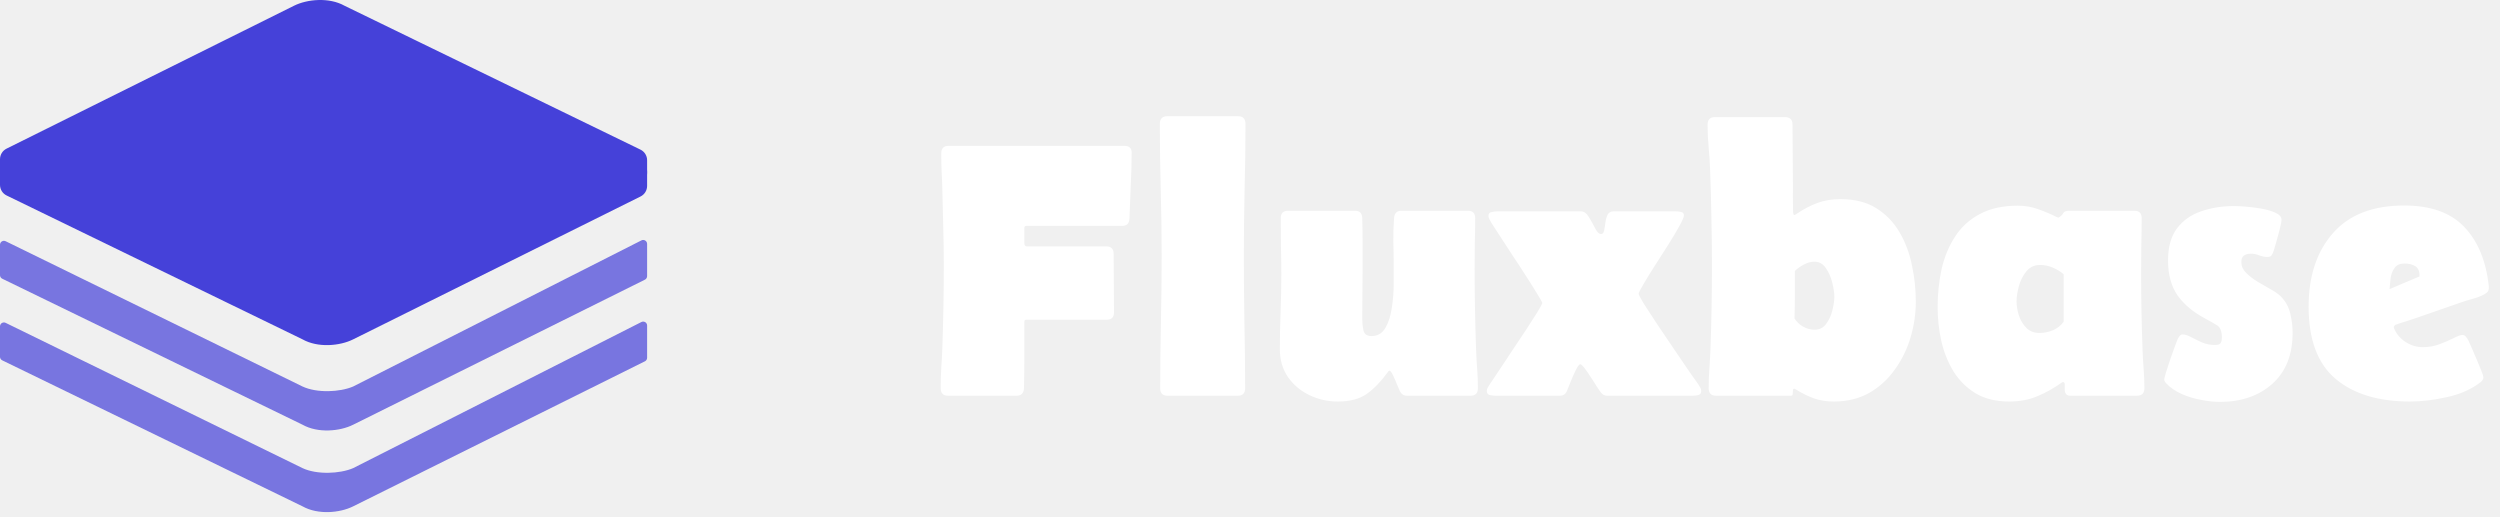
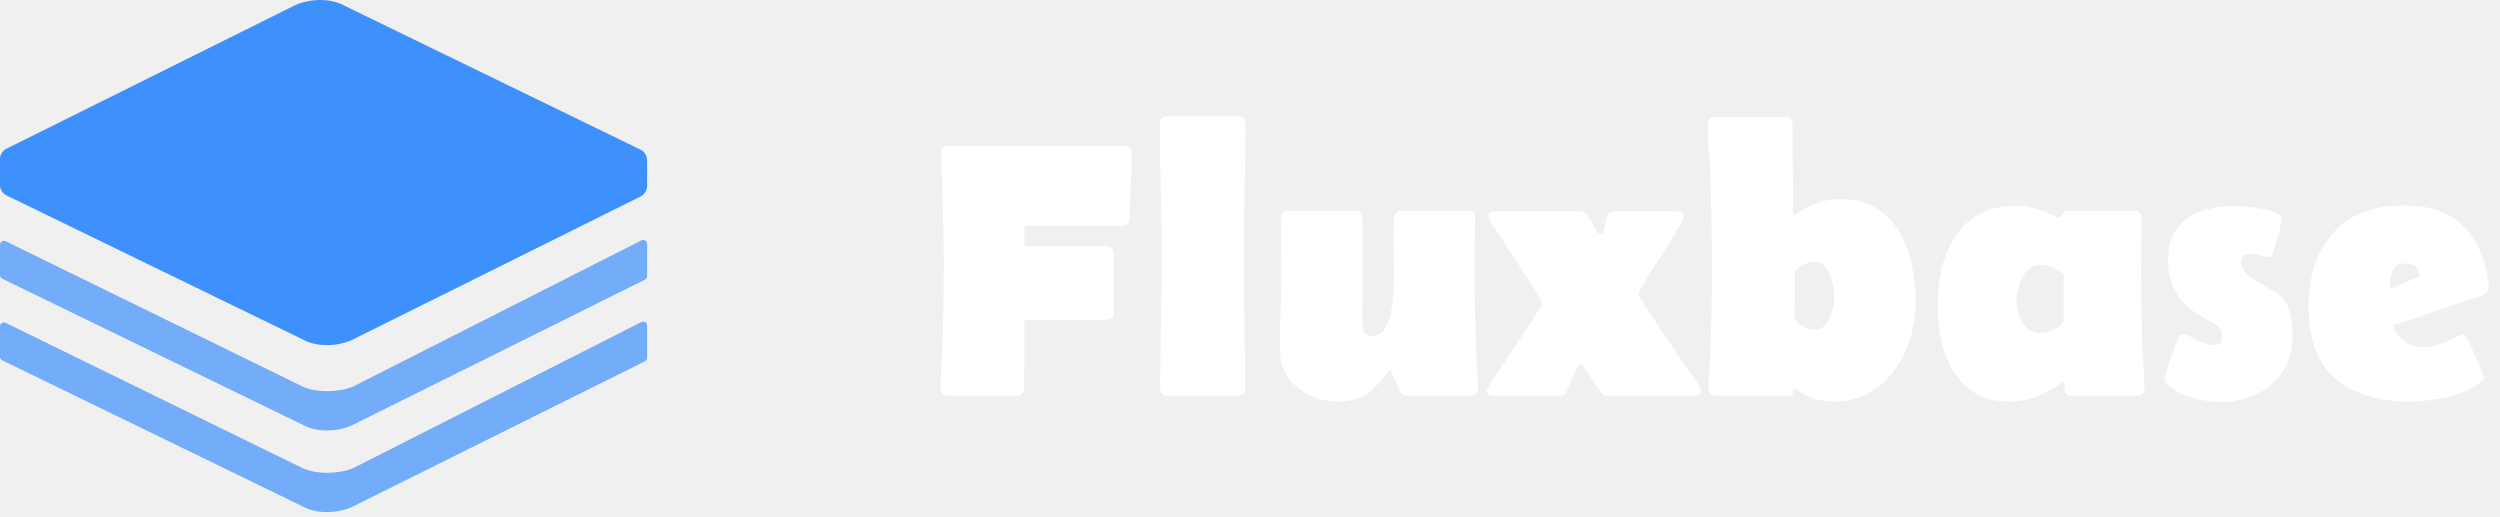
<svg xmlns="http://www.w3.org/2000/svg" width="537" height="111" viewBox="0 0 537 111" fill="none">
-   <path d="M68.658 3.382L3.791 34.663V39.312L70.342 70.593L134.788 39.312V34.663L68.658 3.382Z" fill="#4541D9" />
-   <path d="M0 76.637V70.108C0 69.483 0.652 69.074 1.212 69.348L64.99 100.557C68.065 101.993 72.985 101.788 75.856 100.557L137.778 69.169C138.338 68.885 139 69.294 139 69.924V76.848C139 77.169 138.818 77.463 138.532 77.605L75.856 108.764C72.985 110.2 68.27 110.611 64.99 108.764L0.475 77.398C0.185 77.257 0 76.961 0 76.637Z" fill="#4541D9" fill-opacity="0.7" />
-   <path d="M0 59.104V52.574C0 51.949 0.652 51.54 1.212 51.814L64.99 83.023C68.065 84.46 72.985 84.254 75.856 83.023L137.778 51.636C138.338 51.352 139 51.76 139 52.39V59.314C139 59.635 138.818 59.929 138.532 60.072L75.856 91.23C72.985 92.667 68.27 93.077 64.99 91.23L0.475 59.864C0.185 59.723 0 59.428 0 59.104Z" fill="#4541D9" fill-opacity="0.7" />
-   <path d="M1.425 41.992C0.554 41.568 0 40.682 0 39.71V36.945C0 35.071 1.956 33.844 3.635 34.666L8.596 37.093L64.99 64.689C68.065 66.125 72.985 65.92 75.856 64.689L130.404 37.039L135.333 34.54C137.014 33.688 139 34.914 139 36.804V39.93C139 40.894 138.455 41.775 137.595 42.203L75.856 72.896C72.985 74.332 68.27 74.743 64.99 72.896L1.425 41.992Z" fill="#4541D9" />
-   <path d="M137.575 32.14C138.446 32.564 139 33.45 139 34.422V37.187C139 39.061 137.044 40.288 135.365 39.466L130.404 37.039L74.01 9.443C70.935 8.007 66.015 8.212 63.145 9.443L8.596 37.093L3.667 39.592C1.986 40.444 1.94476e-07 39.218 3.59112e-07 37.328L6.31431e-07 34.202C7.15412e-07 33.237 0.545 32.357 1.405 31.929L63.145 1.236C66.015 -0.2 70.73 -0.611 74.01 1.236L137.575 32.14Z" fill="#4541D9" />
+   <path d="M68.658 3.382L3.791 34.663V39.312L70.342 70.593L134.788 39.312V34.663L68.658 3.382Z" fill="#3e91fd" />
+   <path d="M0 76.637V70.108C0 69.483 0.652 69.074 1.212 69.348L64.99 100.557C68.065 101.993 72.985 101.788 75.856 100.557L137.778 69.169C138.338 68.885 139 69.294 139 69.924V76.848C139 77.169 138.818 77.463 138.532 77.605L75.856 108.764C72.985 110.2 68.27 110.611 64.99 108.764L0.475 77.398C0.185 77.257 0 76.961 0 76.637Z" fill="#3e91fd" fill-opacity="0.7" />
+   <path d="M0 59.104V52.574C0 51.949 0.652 51.54 1.212 51.814L64.99 83.023C68.065 84.46 72.985 84.254 75.856 83.023L137.778 51.636C138.338 51.352 139 51.76 139 52.39V59.314C139 59.635 138.818 59.929 138.532 60.072L75.856 91.23C72.985 92.667 68.27 93.077 64.99 91.23L0.475 59.864C0.185 59.723 0 59.428 0 59.104Z" fill="#3e91fd" fill-opacity="0.7" />
+   <path d="M1.425 41.992C0.554 41.568 0 40.682 0 39.71V36.945C0 35.071 1.956 33.844 3.635 34.666L8.596 37.093L64.99 64.689C68.065 66.125 72.985 65.92 75.856 64.689L130.404 37.039L135.333 34.54C137.014 33.688 139 34.914 139 36.804V39.93C139 40.894 138.455 41.775 137.595 42.203L75.856 72.896C72.985 74.332 68.27 74.743 64.99 72.896L1.425 41.992Z" fill="#3e91fd" />
+   <path d="M137.575 32.14C138.446 32.564 139 33.45 139 34.422V37.187C139 39.061 137.044 40.288 135.365 39.466L130.404 37.039L74.01 9.443C70.935 8.007 66.015 8.212 63.145 9.443L8.596 37.093L3.667 39.592C1.986 40.444 1.94476e-07 39.218 3.59112e-07 37.328L6.31431e-07 34.202C7.15412e-07 33.237 0.545 32.357 1.405 31.929L63.145 1.236C66.015 -0.2 70.73 -0.611 74.01 1.236L137.575 32.14Z" fill="#3e91fd" />
  <path d="M202.18 32.969C202.18 31.875 202.701 31.328 203.742 31.328H241.516C242.557 31.328 243.078 31.81 243.078 32.773C243.078 35.117 243.013 37.474 242.883 39.844C242.779 42.214 242.688 44.57 242.609 46.914C242.583 47.982 242.062 48.516 241.047 48.516H220.461C220.174 48.516 220.031 48.659 220.031 48.945V52.305C220.031 52.721 220.24 52.93 220.656 52.93H237.648C238.69 52.93 239.211 53.464 239.211 54.531C239.211 56.615 239.224 58.711 239.25 60.82C239.276 62.93 239.289 65.026 239.289 67.109C239.289 68.151 238.768 68.672 237.727 68.672H220.461C220.174 68.672 220.031 68.815 220.031 69.102C220.031 71.471 220.031 73.854 220.031 76.25C220.031 78.62 220.005 81.003 219.953 83.398C219.901 84.466 219.367 85 218.352 85H203.625C202.583 85 202.062 84.453 202.062 83.359C202.062 81.927 202.102 80.508 202.18 79.102C202.284 77.669 202.362 76.237 202.414 74.805C202.518 71.81 202.596 68.828 202.648 65.859C202.701 62.891 202.727 59.909 202.727 56.914C202.727 54.206 202.688 51.497 202.609 48.789C202.557 46.081 202.492 43.385 202.414 40.703C202.388 39.401 202.336 38.112 202.258 36.836C202.206 35.534 202.18 34.245 202.18 32.969ZM249.133 26.641C249.133 25.521 249.667 24.961 250.734 24.961H265.93C266.997 24.961 267.531 25.521 267.531 26.641C267.531 31.354 267.466 36.081 267.336 40.82C267.232 45.534 267.18 50.26 267.18 55C267.18 59.714 267.219 64.44 267.297 69.18C267.401 73.919 267.453 78.659 267.453 83.398C267.453 84.466 266.932 85 265.891 85H250.773C249.732 85 249.211 84.466 249.211 83.398C249.211 78.659 249.263 73.919 249.367 69.18C249.471 64.44 249.523 59.714 249.523 55C249.523 50.26 249.458 45.534 249.328 40.82C249.198 36.081 249.133 31.354 249.133 26.641ZM302.18 85C301.529 85 301.034 84.674 300.695 84.023C300.591 83.815 300.396 83.359 300.109 82.656C299.823 81.927 299.523 81.237 299.211 80.586C298.898 79.935 298.638 79.609 298.43 79.609C298.352 79.609 298.234 79.727 298.078 79.961C296.646 81.94 295.148 83.49 293.586 84.609C292.023 85.703 289.953 86.25 287.375 86.25C285.214 86.25 283.182 85.794 281.281 84.883C279.38 83.971 277.844 82.682 276.672 81.016C275.5 79.323 274.914 77.331 274.914 75.039C274.914 72.357 274.966 69.674 275.07 66.992C275.174 64.31 275.227 61.628 275.227 58.945C275.227 56.94 275.201 54.922 275.148 52.891C275.122 50.859 275.109 48.841 275.109 46.836C275.109 45.794 275.63 45.273 276.672 45.273H291.047C292.062 45.273 292.583 45.794 292.609 46.836C292.661 48.633 292.688 50.443 292.688 52.266C292.688 54.089 292.688 55.898 292.688 57.695C292.688 59.492 292.674 61.302 292.648 63.125C292.622 64.922 292.609 66.719 292.609 68.516C292.609 69.245 292.688 70.039 292.844 70.898C293.026 71.758 293.612 72.188 294.602 72.188C295.93 72.188 296.932 71.588 297.609 70.391C298.286 69.193 298.742 67.734 298.977 66.016C299.237 64.297 299.367 62.617 299.367 60.977C299.367 59.31 299.367 58.034 299.367 57.148C299.367 55.456 299.341 53.737 299.289 51.992C299.263 50.247 299.315 48.529 299.445 46.836C299.523 45.794 300.044 45.273 301.008 45.273H315.344C316.359 45.273 316.867 45.794 316.867 46.836C316.867 48.659 316.841 50.482 316.789 52.305C316.763 54.102 316.75 55.911 316.75 57.734C316.75 60.625 316.776 63.516 316.828 66.406C316.88 69.297 316.958 72.188 317.062 75.078C317.115 76.458 317.193 77.838 317.297 79.219C317.401 80.599 317.453 81.979 317.453 83.359C317.453 84.453 316.932 85 315.891 85H302.18ZM361.711 46.25C361.711 46.615 361.385 47.383 360.734 48.555C360.083 49.727 359.276 51.081 358.312 52.617C357.349 54.154 356.372 55.677 355.383 57.188C354.419 58.698 353.612 60.013 352.961 61.133C352.31 62.227 351.984 62.891 351.984 63.125C351.984 63.307 352.362 64.023 353.117 65.273C353.898 66.497 354.875 67.995 356.047 69.766C357.219 71.51 358.417 73.281 359.641 75.078C360.865 76.875 361.945 78.463 362.883 79.844C363.846 81.198 364.471 82.083 364.758 82.5C364.888 82.682 365.031 82.917 365.188 83.203C365.344 83.463 365.422 83.724 365.422 83.984C365.422 84.479 365.188 84.779 364.719 84.883C364.276 84.961 363.872 85 363.508 85H345.188C344.667 85 344.224 84.766 343.859 84.297C343.703 84.088 343.417 83.672 343 83.047C342.609 82.396 342.167 81.706 341.672 80.977C341.203 80.221 340.76 79.583 340.344 79.062C339.927 78.516 339.628 78.242 339.445 78.242C339.211 78.242 338.885 78.672 338.469 79.531C338.052 80.365 337.661 81.25 337.297 82.188C336.932 83.125 336.685 83.737 336.555 84.023C336.268 84.674 335.773 85 335.07 85H321.281C320.943 85 320.539 84.961 320.07 84.883C319.602 84.779 319.367 84.479 319.367 83.984C319.367 83.698 319.445 83.438 319.602 83.203C319.732 82.969 319.875 82.734 320.031 82.5C320.292 82.135 320.826 81.341 321.633 80.117C322.466 78.867 323.417 77.435 324.484 75.82C325.578 74.18 326.646 72.578 327.688 71.016C328.729 69.427 329.589 68.086 330.266 66.992C330.943 65.872 331.281 65.234 331.281 65.078C331.281 64.948 330.943 64.336 330.266 63.242C329.615 62.148 328.781 60.82 327.766 59.258C326.776 57.695 325.747 56.12 324.68 54.531C323.638 52.917 322.714 51.497 321.906 50.273C321.099 49.023 320.578 48.216 320.344 47.852C320.214 47.617 320.083 47.383 319.953 47.148C319.797 46.888 319.719 46.628 319.719 46.367C319.719 45.898 319.953 45.625 320.422 45.547C320.891 45.443 321.294 45.391 321.633 45.391H339.562C340.214 45.391 340.786 45.794 341.281 46.602C341.776 47.409 342.232 48.229 342.648 49.062C343.065 49.87 343.482 50.273 343.898 50.273C344.237 50.273 344.458 50.026 344.562 49.531C344.667 49.036 344.758 48.477 344.836 47.852C344.914 47.2 345.07 46.628 345.305 46.133C345.565 45.638 346.008 45.391 346.633 45.391H359.914C360.201 45.391 360.565 45.43 361.008 45.508C361.477 45.586 361.711 45.833 361.711 46.25ZM411.516 64.805C411.516 67.383 411.138 69.948 410.383 72.5C409.628 75.026 408.495 77.331 406.984 79.414C405.5 81.497 403.664 83.164 401.477 84.414C399.289 85.638 396.763 86.25 393.898 86.25C392.362 86.25 390.956 86.029 389.68 85.586C388.43 85.143 387.154 84.518 385.852 83.711L385.5 83.516H385.266C385.161 83.594 385.109 83.763 385.109 84.023C385.109 84.206 385.096 84.414 385.07 84.648C385.07 84.883 384.927 85 384.641 85H368.586C367.544 85 367.023 84.453 367.023 83.359C367.023 81.953 367.076 80.534 367.18 79.102C367.284 77.669 367.362 76.25 367.414 74.844C367.518 71.875 367.596 68.919 367.648 65.977C367.701 63.008 367.727 60.039 367.727 57.07C367.727 53.659 367.688 50.247 367.609 46.836C367.557 43.398 367.466 39.987 367.336 36.602C367.284 34.987 367.18 33.359 367.023 31.719C366.867 30.052 366.789 28.412 366.789 26.797C366.789 25.703 367.31 25.156 368.352 25.156H383.391C384.484 25.156 385.031 25.69 385.031 26.758C385.031 28.685 385.044 30.625 385.07 32.578C385.096 34.531 385.109 36.471 385.109 38.398C385.135 39.596 385.135 40.794 385.109 41.992C385.109 43.164 385.122 44.349 385.148 45.547C385.148 45.651 385.174 45.794 385.227 45.977C385.279 46.133 385.383 46.198 385.539 46.172L385.969 45.898C387.427 44.909 388.898 44.141 390.383 43.594C391.867 43.047 393.508 42.773 395.305 42.773C398.404 42.773 400.982 43.425 403.039 44.727C405.122 46.029 406.789 47.76 408.039 49.922C409.289 52.057 410.174 54.427 410.695 57.031C411.242 59.609 411.516 62.2 411.516 64.805ZM389.758 70.82C390.826 70.82 391.659 70.404 392.258 69.57C392.883 68.737 393.326 67.773 393.586 66.68C393.872 65.56 394.016 64.583 394.016 63.75C394.016 62.943 393.872 61.953 393.586 60.781C393.299 59.583 392.844 58.529 392.219 57.617C391.594 56.68 390.773 56.211 389.758 56.211C388.977 56.211 388.208 56.419 387.453 56.836C386.698 57.227 386.06 57.682 385.539 58.203C385.539 59.896 385.539 61.602 385.539 63.32C385.539 65.013 385.513 66.706 385.461 68.398C385.904 69.128 386.516 69.713 387.297 70.156C388.104 70.599 388.924 70.82 389.758 70.82ZM431.594 86.25C428.755 86.25 426.346 85.664 424.367 84.492C422.414 83.294 420.826 81.719 419.602 79.766C418.404 77.787 417.531 75.599 416.984 73.203C416.464 70.807 416.203 68.385 416.203 65.938C416.203 63.099 416.49 60.378 417.062 57.773C417.661 55.169 418.625 52.852 419.953 50.82C421.281 48.763 423.052 47.148 425.266 45.977C427.479 44.779 430.201 44.18 433.43 44.18C434.966 44.18 436.411 44.427 437.766 44.922C439.12 45.391 440.474 45.964 441.828 46.641L442.023 46.719H442.219C442.661 46.458 442.974 46.159 443.156 45.82C443.339 45.456 443.742 45.273 444.367 45.273H458.469C459.51 45.273 460.031 45.794 460.031 46.836C460.031 48.815 460.005 50.794 459.953 52.773C459.927 54.753 459.914 56.732 459.914 58.711C459.914 61.471 459.94 64.245 459.992 67.031C460.044 69.818 460.122 72.604 460.227 75.391C460.279 76.719 460.357 78.047 460.461 79.375C460.565 80.703 460.617 82.031 460.617 83.359C460.617 84.453 460.096 85 459.055 85H444.68C443.898 85 443.508 84.544 443.508 83.633C443.508 83.451 443.508 83.151 443.508 82.734C443.534 82.292 443.404 82.07 443.117 82.07L442.961 82.109C441.216 83.359 439.432 84.362 437.609 85.117C435.812 85.872 433.807 86.25 431.594 86.25ZM438.078 71.523C439.068 71.523 440.031 71.328 440.969 70.938C441.932 70.521 442.701 69.909 443.273 69.102V58.906C442.57 58.307 441.776 57.825 440.891 57.461C440.031 57.096 439.133 56.914 438.195 56.914C436.997 56.914 436.021 57.37 435.266 58.281C434.536 59.167 434.003 60.221 433.664 61.445C433.326 62.669 433.156 63.776 433.156 64.766C433.156 65.729 433.326 66.732 433.664 67.773C434.003 68.815 434.536 69.701 435.266 70.43C435.995 71.159 436.932 71.523 438.078 71.523ZM476.828 86.328C475.63 86.328 474.289 86.185 472.805 85.898C471.346 85.638 469.94 85.208 468.586 84.609C467.258 84.01 466.164 83.255 465.305 82.344C465.227 82.266 465.135 82.148 465.031 81.992C464.927 81.81 464.875 81.667 464.875 81.562C464.875 81.354 464.992 80.859 465.227 80.078C465.487 79.271 465.773 78.385 466.086 77.422C466.424 76.432 466.75 75.521 467.062 74.688C467.375 73.854 467.583 73.294 467.688 73.008C467.792 72.773 467.935 72.526 468.117 72.266C468.299 71.979 468.534 71.836 468.82 71.836C469.341 71.836 469.953 72.031 470.656 72.422C471.359 72.787 472.141 73.164 473 73.555C473.859 73.919 474.784 74.102 475.773 74.102C476.372 74.102 476.763 73.984 476.945 73.75C477.154 73.49 477.258 73.073 477.258 72.5C477.258 71.172 476.919 70.299 476.242 69.883C475.565 69.466 474.719 68.984 473.703 68.438C471.099 67.057 469.107 65.391 467.727 63.438C466.372 61.458 465.695 58.971 465.695 55.977C465.695 53.06 466.333 50.755 467.609 49.062C468.911 47.344 470.643 46.12 472.805 45.391C474.966 44.635 477.349 44.258 479.953 44.258C480.422 44.258 481.19 44.297 482.258 44.375C483.352 44.453 484.497 44.596 485.695 44.805C486.893 45.013 487.922 45.312 488.781 45.703C489.641 46.094 490.07 46.602 490.07 47.227C490.07 47.539 489.953 48.164 489.719 49.102C489.484 50.013 489.237 50.938 488.977 51.875C488.716 52.812 488.521 53.477 488.391 53.867C488.286 54.206 488.143 54.518 487.961 54.805C487.805 55.065 487.505 55.195 487.062 55.195C486.464 55.195 485.865 55.078 485.266 54.844C484.693 54.609 484.107 54.492 483.508 54.492C482.909 54.492 482.414 54.622 482.023 54.883C481.633 55.143 481.438 55.612 481.438 56.289C481.438 57.148 481.776 57.917 482.453 58.594C483.13 59.271 483.951 59.909 484.914 60.508C485.878 61.081 486.828 61.628 487.766 62.148C488.703 62.669 489.432 63.19 489.953 63.711C490.969 64.753 491.633 65.963 491.945 67.344C492.284 68.724 492.453 70.104 492.453 71.484C492.453 76.198 490.995 79.857 488.078 82.461C485.161 85.039 481.411 86.328 476.828 86.328ZM517.688 86.25C510.865 86.25 505.526 84.622 501.672 81.367C497.818 78.112 495.891 72.943 495.891 65.859C495.891 59.323 497.622 54.075 501.086 50.117C504.549 46.133 509.654 44.141 516.398 44.141C522.076 44.141 526.372 45.664 529.289 48.711C532.232 51.758 534.003 56.016 534.602 61.484V61.719C534.602 62.135 534.523 62.448 534.367 62.656C534.211 62.839 533.951 63.034 533.586 63.242C532.857 63.633 532.049 63.945 531.164 64.18C530.279 64.414 529.432 64.674 528.625 64.961L519.406 68.164C518.599 68.451 517.779 68.724 516.945 68.984C516.112 69.219 515.279 69.492 514.445 69.805L514.172 70.234C514.198 70.287 514.211 70.338 514.211 70.391C514.211 70.443 514.224 70.495 514.25 70.547C514.771 71.771 515.604 72.747 516.75 73.477C517.896 74.206 519.12 74.57 520.422 74.57C521.724 74.57 522.948 74.349 524.094 73.906C525.24 73.463 526.229 73.034 527.062 72.617C527.922 72.174 528.534 71.953 528.898 71.953C529.237 71.953 529.497 72.083 529.68 72.344C529.888 72.578 530.057 72.826 530.188 73.086C530.318 73.346 530.552 73.867 530.891 74.648C531.229 75.404 531.594 76.25 531.984 77.188C532.375 78.099 532.714 78.919 533 79.648C533.286 80.378 533.43 80.833 533.43 81.016C533.43 81.432 533.221 81.797 532.805 82.109C530.852 83.62 528.443 84.688 525.578 85.312C522.74 85.938 520.109 86.25 517.688 86.25ZM513.273 62.109C514.341 61.667 515.409 61.211 516.477 60.742C517.57 60.273 518.651 59.818 519.719 59.375C519.745 58.307 519.445 57.578 518.82 57.188C518.195 56.797 517.414 56.602 516.477 56.602C515.513 56.602 514.81 56.914 514.367 57.539C513.924 58.138 513.638 58.867 513.508 59.727C513.404 60.586 513.326 61.38 513.273 62.109Z" fill="white" />
</svg>
